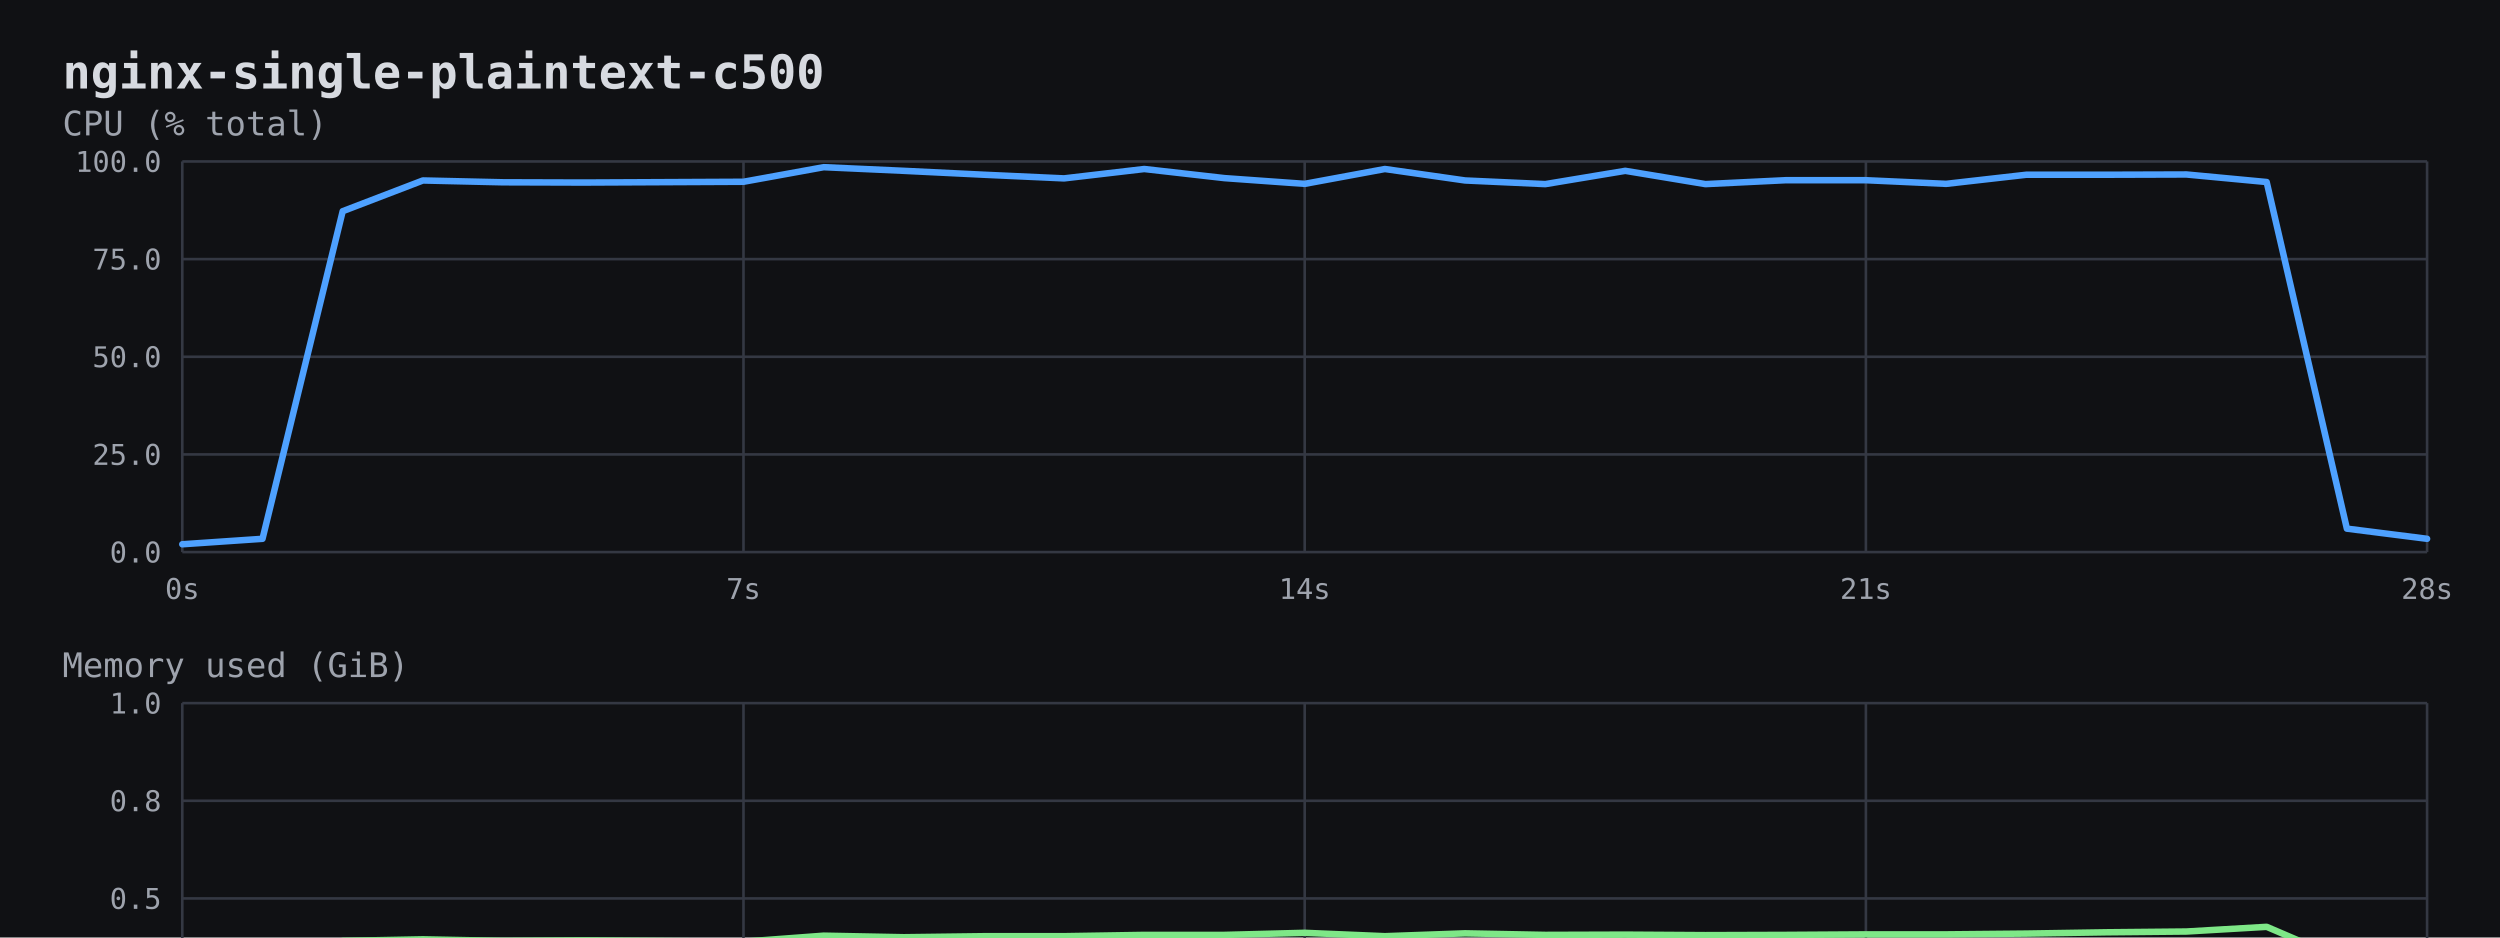
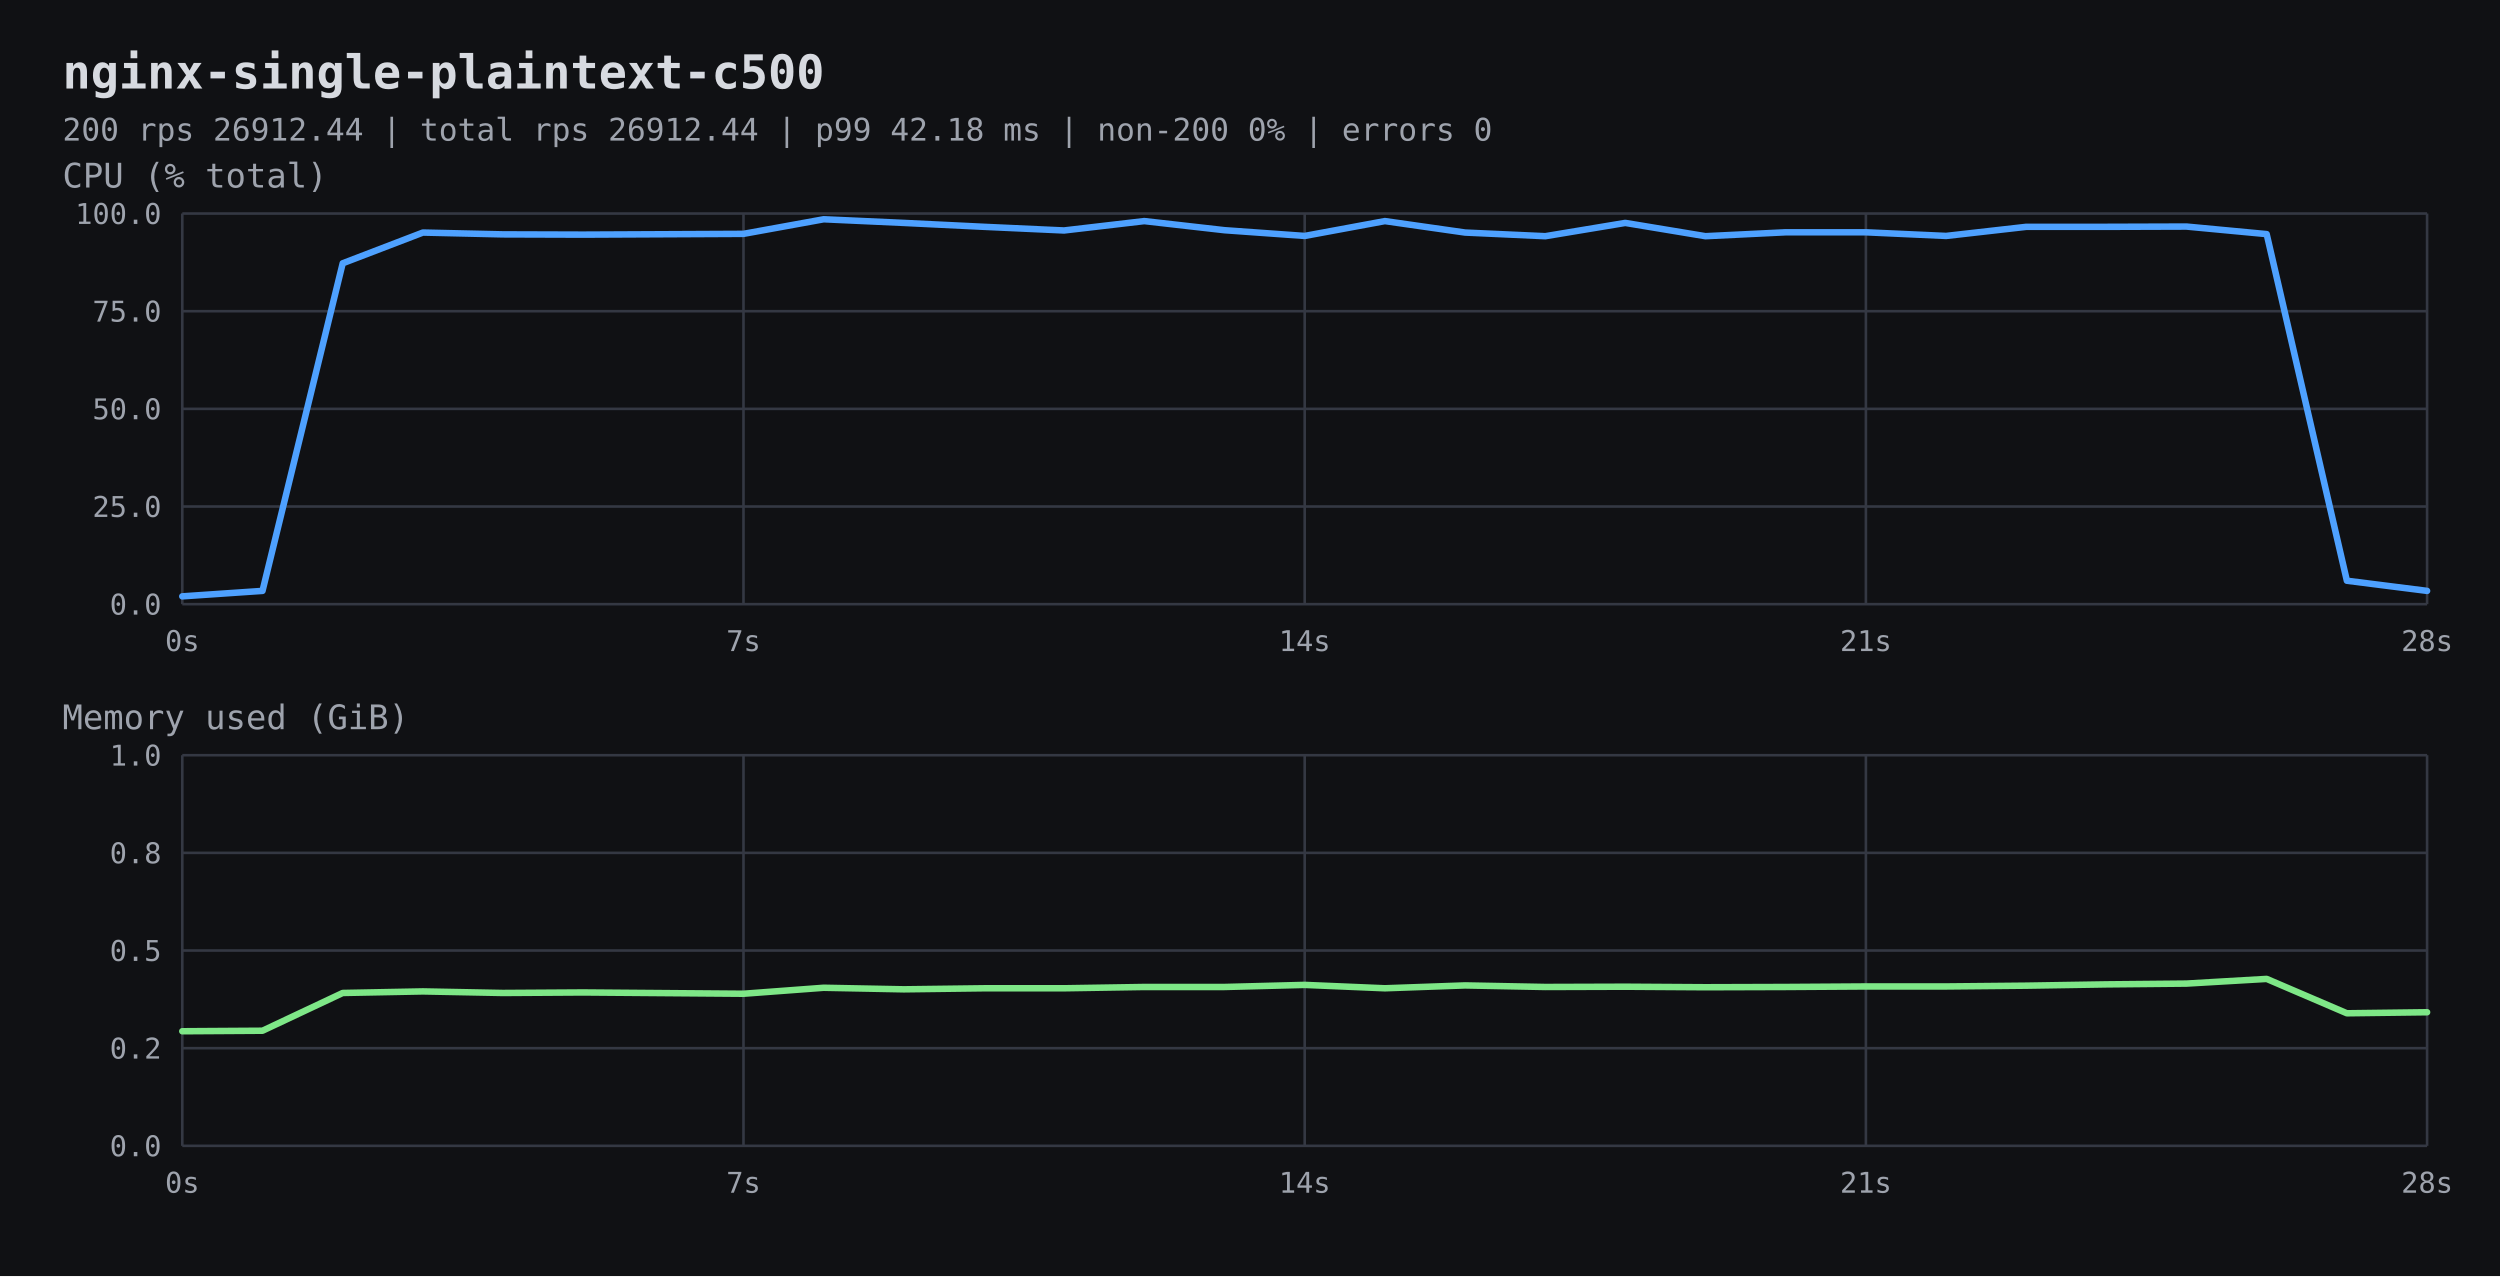
- <svg xmlns="http://www.w3.org/2000/svg" width="960" height="360" viewBox="0 0 960 360">
+ <svg xmlns="http://www.w3.org/2000/svg" width="960" height="490" viewBox="0 0 960 490">
  <rect width="100%" height="100%" fill="#101114" />
  <text x="24" y="34" fill="#d7dae0" font-family="ui-monospace, SFMono-Regular, Menlo, monospace" font-size="18" font-weight="700">nginx-single-plaintext-c500</text>
-   <text x="24" y="52.0" fill="#9ea3ad" font-family="ui-monospace, SFMono-Regular, Menlo, monospace" font-size="13">CPU (% total)</text>
-   <line x1="70.0" y1="62.0" x2="932.0" y2="62.0" stroke="#343843" stroke-width="1" />
-   <text x="62.0" y="66.0" fill="#9ea3ad" font-family="ui-monospace, SFMono-Regular, Menlo, monospace" font-size="11" text-anchor="end">100.0</text>
-   <line x1="70.0" y1="99.5" x2="932.0" y2="99.5" stroke="#343843" stroke-width="1" />
-   <text x="62.0" y="103.5" fill="#9ea3ad" font-family="ui-monospace, SFMono-Regular, Menlo, monospace" font-size="11" text-anchor="end">75.0</text>
-   <line x1="70.0" y1="137.0" x2="932.0" y2="137.0" stroke="#343843" stroke-width="1" />
-   <text x="62.0" y="141.0" fill="#9ea3ad" font-family="ui-monospace, SFMono-Regular, Menlo, monospace" font-size="11" text-anchor="end">50.0</text>
-   <line x1="70.0" y1="174.5" x2="932.0" y2="174.5" stroke="#343843" stroke-width="1" />
-   <text x="62.0" y="178.5" fill="#9ea3ad" font-family="ui-monospace, SFMono-Regular, Menlo, monospace" font-size="11" text-anchor="end">25.0</text>
-   <line x1="70.0" y1="212.0" x2="932.0" y2="212.0" stroke="#343843" stroke-width="1" />
-   <text x="62.0" y="216.0" fill="#9ea3ad" font-family="ui-monospace, SFMono-Regular, Menlo, monospace" font-size="11" text-anchor="end">0.0</text>
-   <line x1="70.0" y1="62.0" x2="70.0" y2="212.0" stroke="#343843" stroke-width="1" />
-   <text x="70.0" y="230.0" fill="#9ea3ad" font-family="ui-monospace, SFMono-Regular, Menlo, monospace" font-size="11" text-anchor="middle">0s</text>
-   <line x1="285.5" y1="62.0" x2="285.5" y2="212.0" stroke="#343843" stroke-width="1" />
-   <text x="285.5" y="230.0" fill="#9ea3ad" font-family="ui-monospace, SFMono-Regular, Menlo, monospace" font-size="11" text-anchor="middle">7s</text>
-   <line x1="501.0" y1="62.0" x2="501.0" y2="212.0" stroke="#343843" stroke-width="1" />
-   <text x="501.0" y="230.0" fill="#9ea3ad" font-family="ui-monospace, SFMono-Regular, Menlo, monospace" font-size="11" text-anchor="middle">14s</text>
-   <line x1="716.5" y1="62.0" x2="716.5" y2="212.0" stroke="#343843" stroke-width="1" />
-   <text x="716.5" y="230.0" fill="#9ea3ad" font-family="ui-monospace, SFMono-Regular, Menlo, monospace" font-size="11" text-anchor="middle">21s</text>
-   <line x1="932.0" y1="62.0" x2="932.0" y2="212.0" stroke="#343843" stroke-width="1" />
-   <text x="932.0" y="230.0" fill="#9ea3ad" font-family="ui-monospace, SFMono-Regular, Menlo, monospace" font-size="11" text-anchor="middle">28s</text>
-   <path d="M 70.0 209.0 L 100.8 206.9 L 131.6 81.1 L 162.4 69.3 L 193.1 70.0 L 223.9 70.1 L 285.5 69.8 L 316.3 64.2 L 347.1 65.6 L 377.9 67.1 L 408.6 68.5 L 439.4 64.9 L 470.2 68.4 L 501.0 70.6 L 531.8 64.9 L 562.6 69.3 L 593.4 70.7 L 624.1 65.6 L 654.9 70.7 L 685.7 69.2 L 716.5 69.2 L 747.3 70.6 L 778.1 67.1 L 808.9 67.1 L 839.6 67.0 L 870.4 69.9 L 901.2 203.0 L 932.0 206.9" fill="none" stroke="#4ea1ff" stroke-width="2.5" stroke-linejoin="round" stroke-linecap="round" />
-   <text x="24" y="260.0" fill="#9ea3ad" font-family="ui-monospace, SFMono-Regular, Menlo, monospace" font-size="13">Memory used (GiB)</text>
-   <line x1="70.0" y1="270.0" x2="932.0" y2="270.0" stroke="#343843" stroke-width="1" />
-   <text x="62.0" y="274.0" fill="#9ea3ad" font-family="ui-monospace, SFMono-Regular, Menlo, monospace" font-size="11" text-anchor="end">1.0</text>
-   <line x1="70.0" y1="307.5" x2="932.0" y2="307.5" stroke="#343843" stroke-width="1" />
-   <text x="62.0" y="311.5" fill="#9ea3ad" font-family="ui-monospace, SFMono-Regular, Menlo, monospace" font-size="11" text-anchor="end">0.8</text>
-   <line x1="70.0" y1="345.0" x2="932.0" y2="345.0" stroke="#343843" stroke-width="1" />
-   <text x="62.0" y="349.0" fill="#9ea3ad" font-family="ui-monospace, SFMono-Regular, Menlo, monospace" font-size="11" text-anchor="end">0.5</text>
-   <line x1="70.0" y1="382.5" x2="932.0" y2="382.5" stroke="#343843" stroke-width="1" />
-   <text x="62.0" y="386.5" fill="#9ea3ad" font-family="ui-monospace, SFMono-Regular, Menlo, monospace" font-size="11" text-anchor="end">0.2</text>
-   <line x1="70.0" y1="420.0" x2="932.0" y2="420.0" stroke="#343843" stroke-width="1" />
-   <text x="62.0" y="424.0" fill="#9ea3ad" font-family="ui-monospace, SFMono-Regular, Menlo, monospace" font-size="11" text-anchor="end">0.0</text>
-   <line x1="70.0" y1="270.0" x2="70.0" y2="420.0" stroke="#343843" stroke-width="1" />
-   <text x="70.0" y="438.0" fill="#9ea3ad" font-family="ui-monospace, SFMono-Regular, Menlo, monospace" font-size="11" text-anchor="middle">0s</text>
-   <line x1="285.5" y1="270.0" x2="285.5" y2="420.0" stroke="#343843" stroke-width="1" />
-   <text x="285.5" y="438.0" fill="#9ea3ad" font-family="ui-monospace, SFMono-Regular, Menlo, monospace" font-size="11" text-anchor="middle">7s</text>
-   <line x1="501.0" y1="270.0" x2="501.0" y2="420.0" stroke="#343843" stroke-width="1" />
-   <text x="501.0" y="438.0" fill="#9ea3ad" font-family="ui-monospace, SFMono-Regular, Menlo, monospace" font-size="11" text-anchor="middle">14s</text>
-   <line x1="716.5" y1="270.0" x2="716.5" y2="420.0" stroke="#343843" stroke-width="1" />
-   <text x="716.5" y="438.0" fill="#9ea3ad" font-family="ui-monospace, SFMono-Regular, Menlo, monospace" font-size="11" text-anchor="middle">21s</text>
-   <line x1="932.0" y1="270.0" x2="932.0" y2="420.0" stroke="#343843" stroke-width="1" />
-   <text x="932.0" y="438.0" fill="#9ea3ad" font-family="ui-monospace, SFMono-Regular, Menlo, monospace" font-size="11" text-anchor="middle">28s</text>
-   <path d="M 70.0 376.0 L 100.8 375.8 L 131.6 361.3 L 162.4 360.7 L 193.1 361.3 L 223.9 361.1 L 285.5 361.6 L 316.3 359.3 L 347.1 359.9 L 377.9 359.5 L 408.6 359.5 L 439.4 359.0 L 470.2 359.0 L 501.0 358.2 L 531.8 359.5 L 562.6 358.4 L 593.4 359.0 L 624.1 358.9 L 654.9 359.1 L 685.7 359.0 L 716.5 358.8 L 747.3 358.8 L 778.1 358.5 L 808.9 358.0 L 839.6 357.7 L 870.4 355.9 L 901.2 369.1 L 932.0 368.7" fill="none" stroke="#7ee787" stroke-width="2.5" stroke-linejoin="round" stroke-linecap="round" />
+   <text x="24" y="54" fill="#9ea3ad" font-family="ui-monospace, SFMono-Regular, Menlo, monospace" font-size="12">200 rps 26912.44 | total rps 26912.44 | p99 42.18 ms | non-200 0% | errors 0</text>
+   <text x="24" y="72.0" fill="#9ea3ad" font-family="ui-monospace, SFMono-Regular, Menlo, monospace" font-size="13">CPU (% total)</text>
+   <line x1="70.0" y1="82.0" x2="932.0" y2="82.0" stroke="#343843" stroke-width="1" />
+   <text x="62.0" y="86.0" fill="#9ea3ad" font-family="ui-monospace, SFMono-Regular, Menlo, monospace" font-size="11" text-anchor="end">100.0</text>
+   <line x1="70.0" y1="119.5" x2="932.0" y2="119.5" stroke="#343843" stroke-width="1" />
+   <text x="62.0" y="123.5" fill="#9ea3ad" font-family="ui-monospace, SFMono-Regular, Menlo, monospace" font-size="11" text-anchor="end">75.0</text>
+   <line x1="70.0" y1="157.0" x2="932.0" y2="157.0" stroke="#343843" stroke-width="1" />
+   <text x="62.0" y="161.0" fill="#9ea3ad" font-family="ui-monospace, SFMono-Regular, Menlo, monospace" font-size="11" text-anchor="end">50.0</text>
+   <line x1="70.0" y1="194.5" x2="932.0" y2="194.5" stroke="#343843" stroke-width="1" />
+   <text x="62.0" y="198.5" fill="#9ea3ad" font-family="ui-monospace, SFMono-Regular, Menlo, monospace" font-size="11" text-anchor="end">25.0</text>
+   <line x1="70.0" y1="232.0" x2="932.0" y2="232.0" stroke="#343843" stroke-width="1" />
+   <text x="62.0" y="236.0" fill="#9ea3ad" font-family="ui-monospace, SFMono-Regular, Menlo, monospace" font-size="11" text-anchor="end">0.0</text>
+   <line x1="70.0" y1="82.0" x2="70.0" y2="232.0" stroke="#343843" stroke-width="1" />
+   <text x="70.0" y="250.0" fill="#9ea3ad" font-family="ui-monospace, SFMono-Regular, Menlo, monospace" font-size="11" text-anchor="middle">0s</text>
+   <line x1="285.5" y1="82.0" x2="285.5" y2="232.0" stroke="#343843" stroke-width="1" />
+   <text x="285.5" y="250.0" fill="#9ea3ad" font-family="ui-monospace, SFMono-Regular, Menlo, monospace" font-size="11" text-anchor="middle">7s</text>
+   <line x1="501.0" y1="82.0" x2="501.0" y2="232.0" stroke="#343843" stroke-width="1" />
+   <text x="501.0" y="250.0" fill="#9ea3ad" font-family="ui-monospace, SFMono-Regular, Menlo, monospace" font-size="11" text-anchor="middle">14s</text>
+   <line x1="716.5" y1="82.0" x2="716.5" y2="232.0" stroke="#343843" stroke-width="1" />
+   <text x="716.5" y="250.0" fill="#9ea3ad" font-family="ui-monospace, SFMono-Regular, Menlo, monospace" font-size="11" text-anchor="middle">21s</text>
+   <line x1="932.0" y1="82.0" x2="932.0" y2="232.0" stroke="#343843" stroke-width="1" />
+   <text x="932.0" y="250.0" fill="#9ea3ad" font-family="ui-monospace, SFMono-Regular, Menlo, monospace" font-size="11" text-anchor="middle">28s</text>
+   <path d="M 70.0 229.0 L 100.8 226.9 L 131.6 101.1 L 162.4 89.3 L 193.1 90.0 L 223.9 90.1 L 285.5 89.8 L 316.3 84.2 L 347.1 85.6 L 377.9 87.1 L 408.6 88.5 L 439.4 84.9 L 470.2 88.4 L 501.0 90.6 L 531.8 84.9 L 562.6 89.3 L 593.4 90.7 L 624.1 85.6 L 654.9 90.7 L 685.7 89.2 L 716.5 89.2 L 747.3 90.6 L 778.1 87.1 L 808.9 87.1 L 839.6 87.0 L 870.4 89.9 L 901.2 223.0 L 932.0 226.9" fill="none" stroke="#4ea1ff" stroke-width="2.5" stroke-linejoin="round" stroke-linecap="round" />
+   <text x="24" y="280.0" fill="#9ea3ad" font-family="ui-monospace, SFMono-Regular, Menlo, monospace" font-size="13">Memory used (GiB)</text>
+   <line x1="70.0" y1="290.0" x2="932.0" y2="290.0" stroke="#343843" stroke-width="1" />
+   <text x="62.0" y="294.0" fill="#9ea3ad" font-family="ui-monospace, SFMono-Regular, Menlo, monospace" font-size="11" text-anchor="end">1.0</text>
+   <line x1="70.0" y1="327.5" x2="932.0" y2="327.5" stroke="#343843" stroke-width="1" />
+   <text x="62.0" y="331.5" fill="#9ea3ad" font-family="ui-monospace, SFMono-Regular, Menlo, monospace" font-size="11" text-anchor="end">0.8</text>
+   <line x1="70.0" y1="365.0" x2="932.0" y2="365.0" stroke="#343843" stroke-width="1" />
+   <text x="62.0" y="369.0" fill="#9ea3ad" font-family="ui-monospace, SFMono-Regular, Menlo, monospace" font-size="11" text-anchor="end">0.5</text>
+   <line x1="70.0" y1="402.5" x2="932.0" y2="402.5" stroke="#343843" stroke-width="1" />
+   <text x="62.0" y="406.5" fill="#9ea3ad" font-family="ui-monospace, SFMono-Regular, Menlo, monospace" font-size="11" text-anchor="end">0.2</text>
+   <line x1="70.0" y1="440.0" x2="932.0" y2="440.0" stroke="#343843" stroke-width="1" />
+   <text x="62.0" y="444.0" fill="#9ea3ad" font-family="ui-monospace, SFMono-Regular, Menlo, monospace" font-size="11" text-anchor="end">0.0</text>
+   <line x1="70.0" y1="290.0" x2="70.0" y2="440.0" stroke="#343843" stroke-width="1" />
+   <text x="70.0" y="458.0" fill="#9ea3ad" font-family="ui-monospace, SFMono-Regular, Menlo, monospace" font-size="11" text-anchor="middle">0s</text>
+   <line x1="285.5" y1="290.0" x2="285.5" y2="440.0" stroke="#343843" stroke-width="1" />
+   <text x="285.5" y="458.0" fill="#9ea3ad" font-family="ui-monospace, SFMono-Regular, Menlo, monospace" font-size="11" text-anchor="middle">7s</text>
+   <line x1="501.0" y1="290.0" x2="501.0" y2="440.0" stroke="#343843" stroke-width="1" />
+   <text x="501.0" y="458.0" fill="#9ea3ad" font-family="ui-monospace, SFMono-Regular, Menlo, monospace" font-size="11" text-anchor="middle">14s</text>
+   <line x1="716.5" y1="290.0" x2="716.5" y2="440.0" stroke="#343843" stroke-width="1" />
+   <text x="716.5" y="458.0" fill="#9ea3ad" font-family="ui-monospace, SFMono-Regular, Menlo, monospace" font-size="11" text-anchor="middle">21s</text>
+   <line x1="932.0" y1="290.0" x2="932.0" y2="440.0" stroke="#343843" stroke-width="1" />
+   <text x="932.0" y="458.0" fill="#9ea3ad" font-family="ui-monospace, SFMono-Regular, Menlo, monospace" font-size="11" text-anchor="middle">28s</text>
+   <path d="M 70.0 396.0 L 100.8 395.8 L 131.6 381.3 L 162.4 380.7 L 193.1 381.3 L 223.9 381.1 L 285.5 381.6 L 316.3 379.3 L 347.1 379.9 L 377.9 379.5 L 408.6 379.5 L 439.4 379.0 L 470.2 379.0 L 501.0 378.2 L 531.8 379.5 L 562.6 378.4 L 593.4 379.0 L 624.1 378.9 L 654.9 379.1 L 685.7 379.0 L 716.5 378.8 L 747.3 378.8 L 778.1 378.5 L 808.9 378.0 L 839.6 377.7 L 870.4 375.9 L 901.2 389.1 L 932.0 388.7" fill="none" stroke="#7ee787" stroke-width="2.5" stroke-linejoin="round" stroke-linecap="round" />
</svg>
